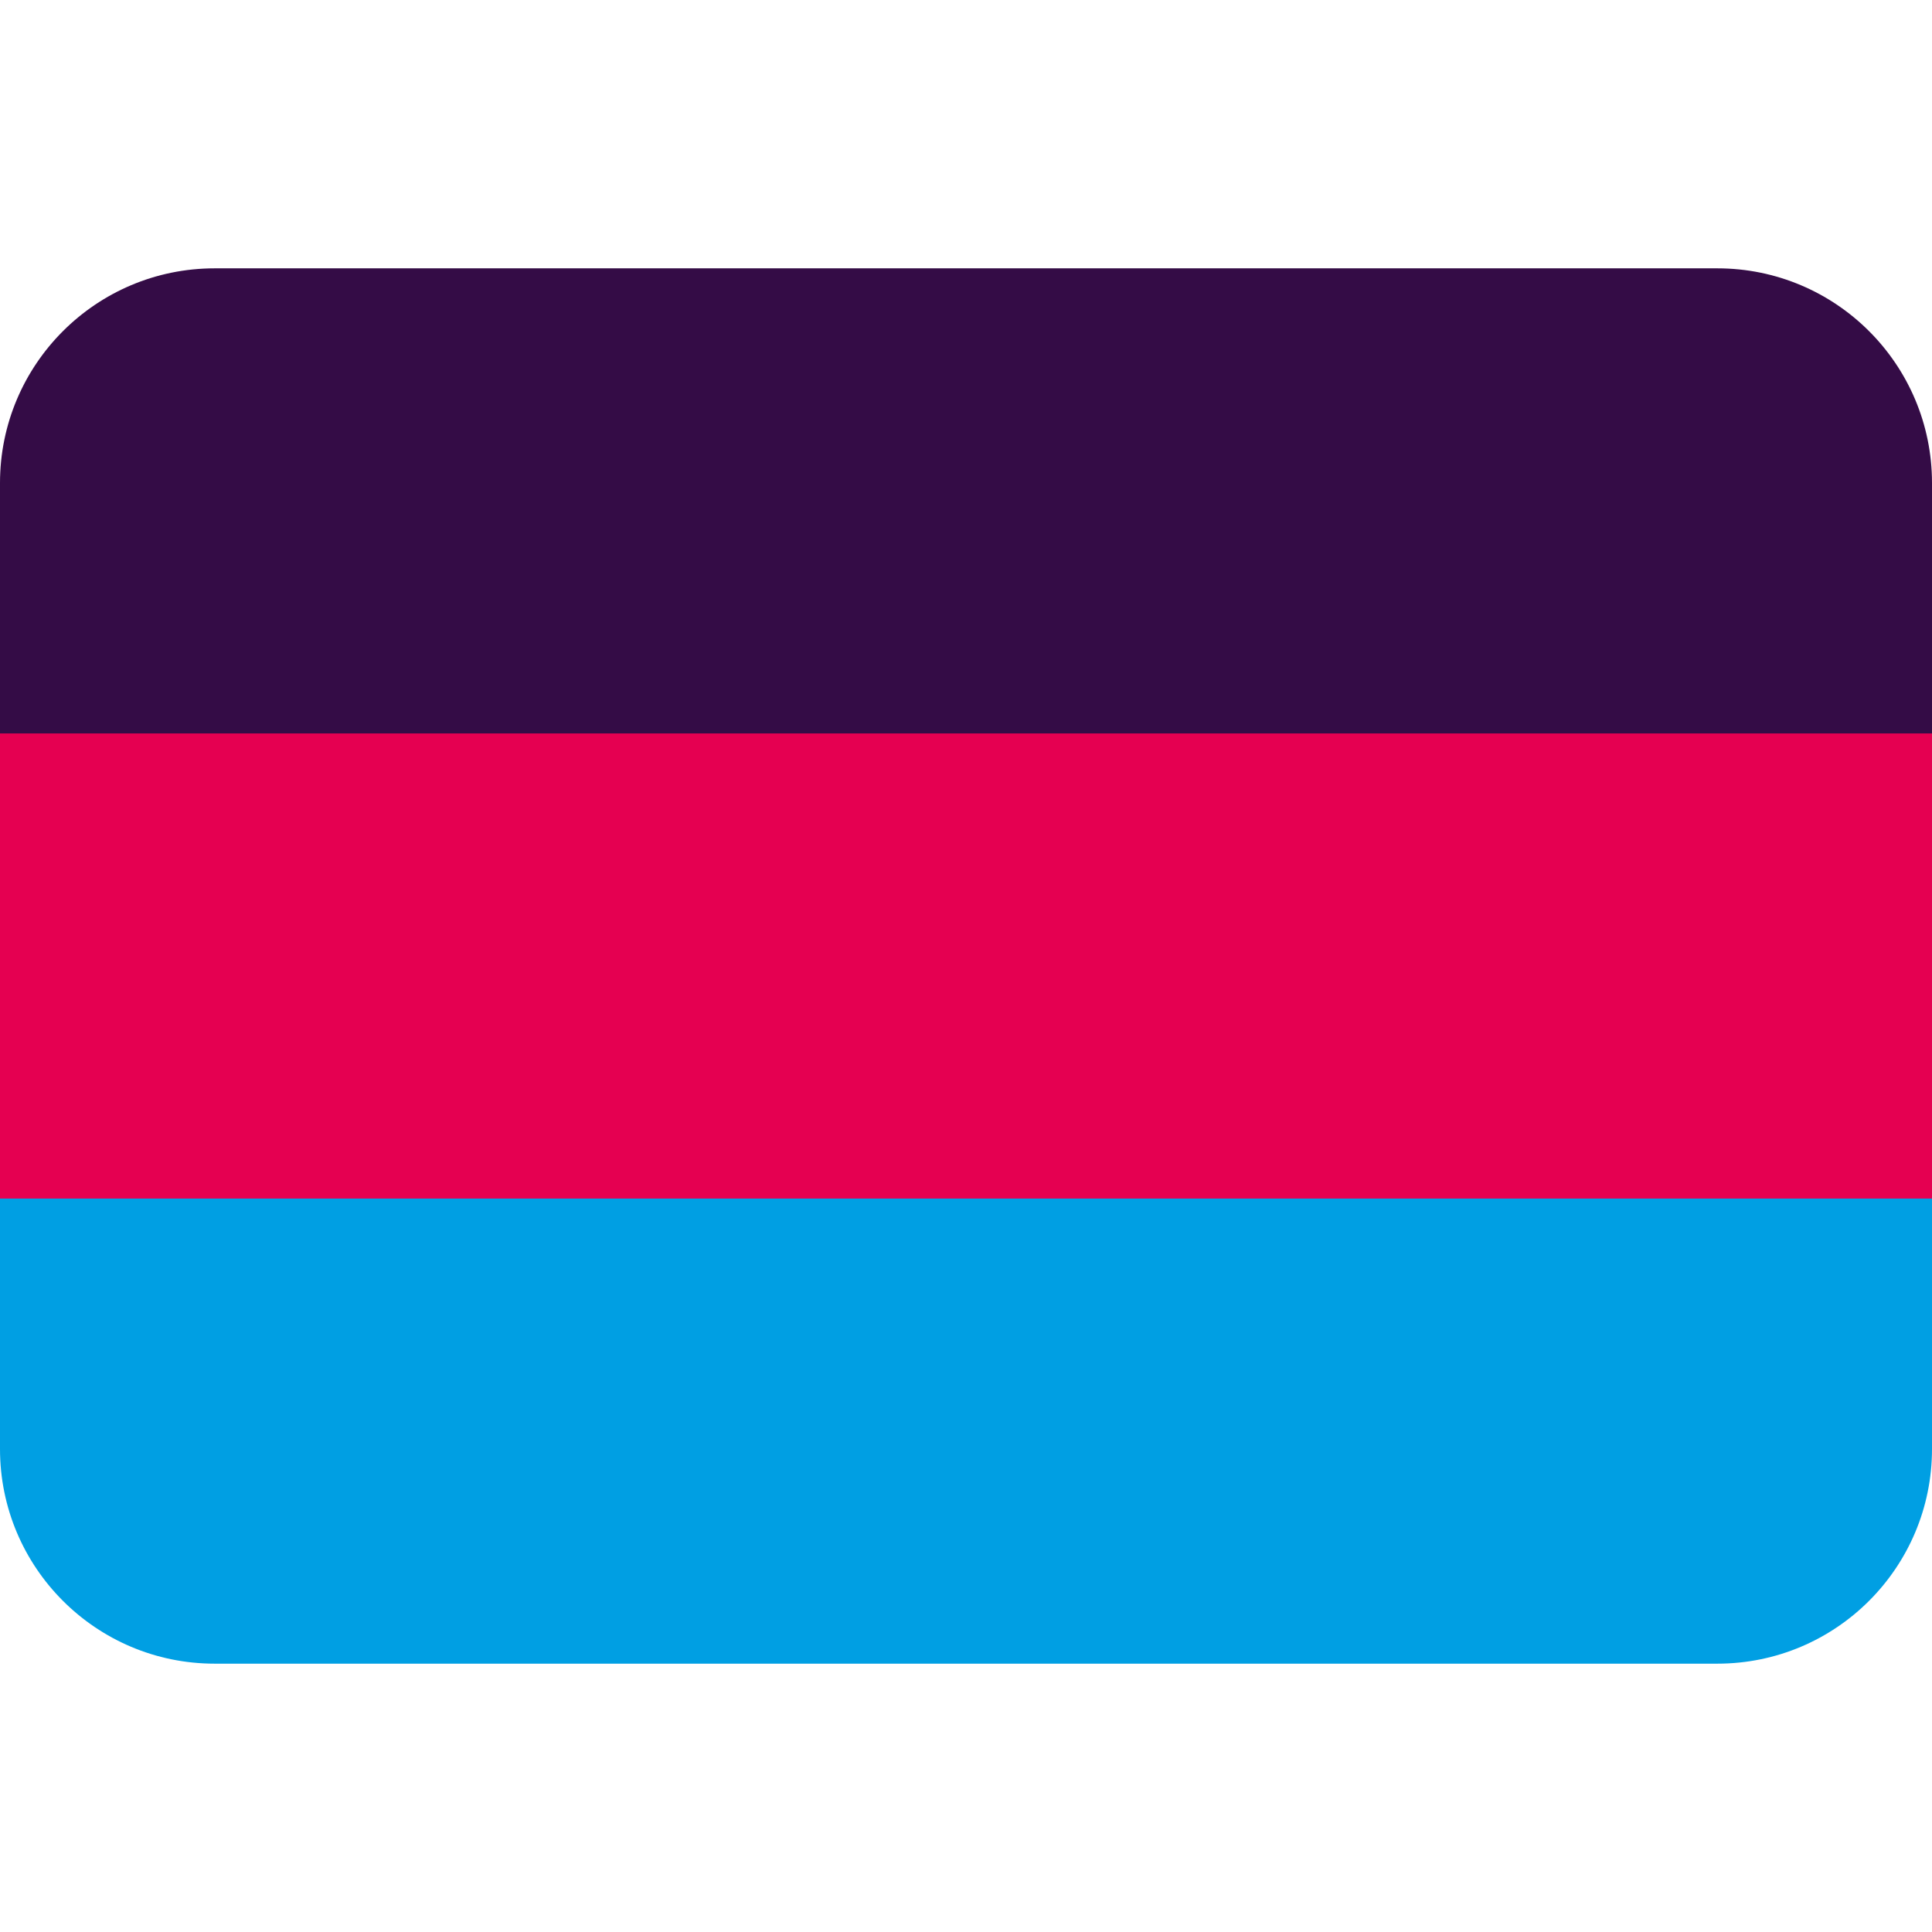
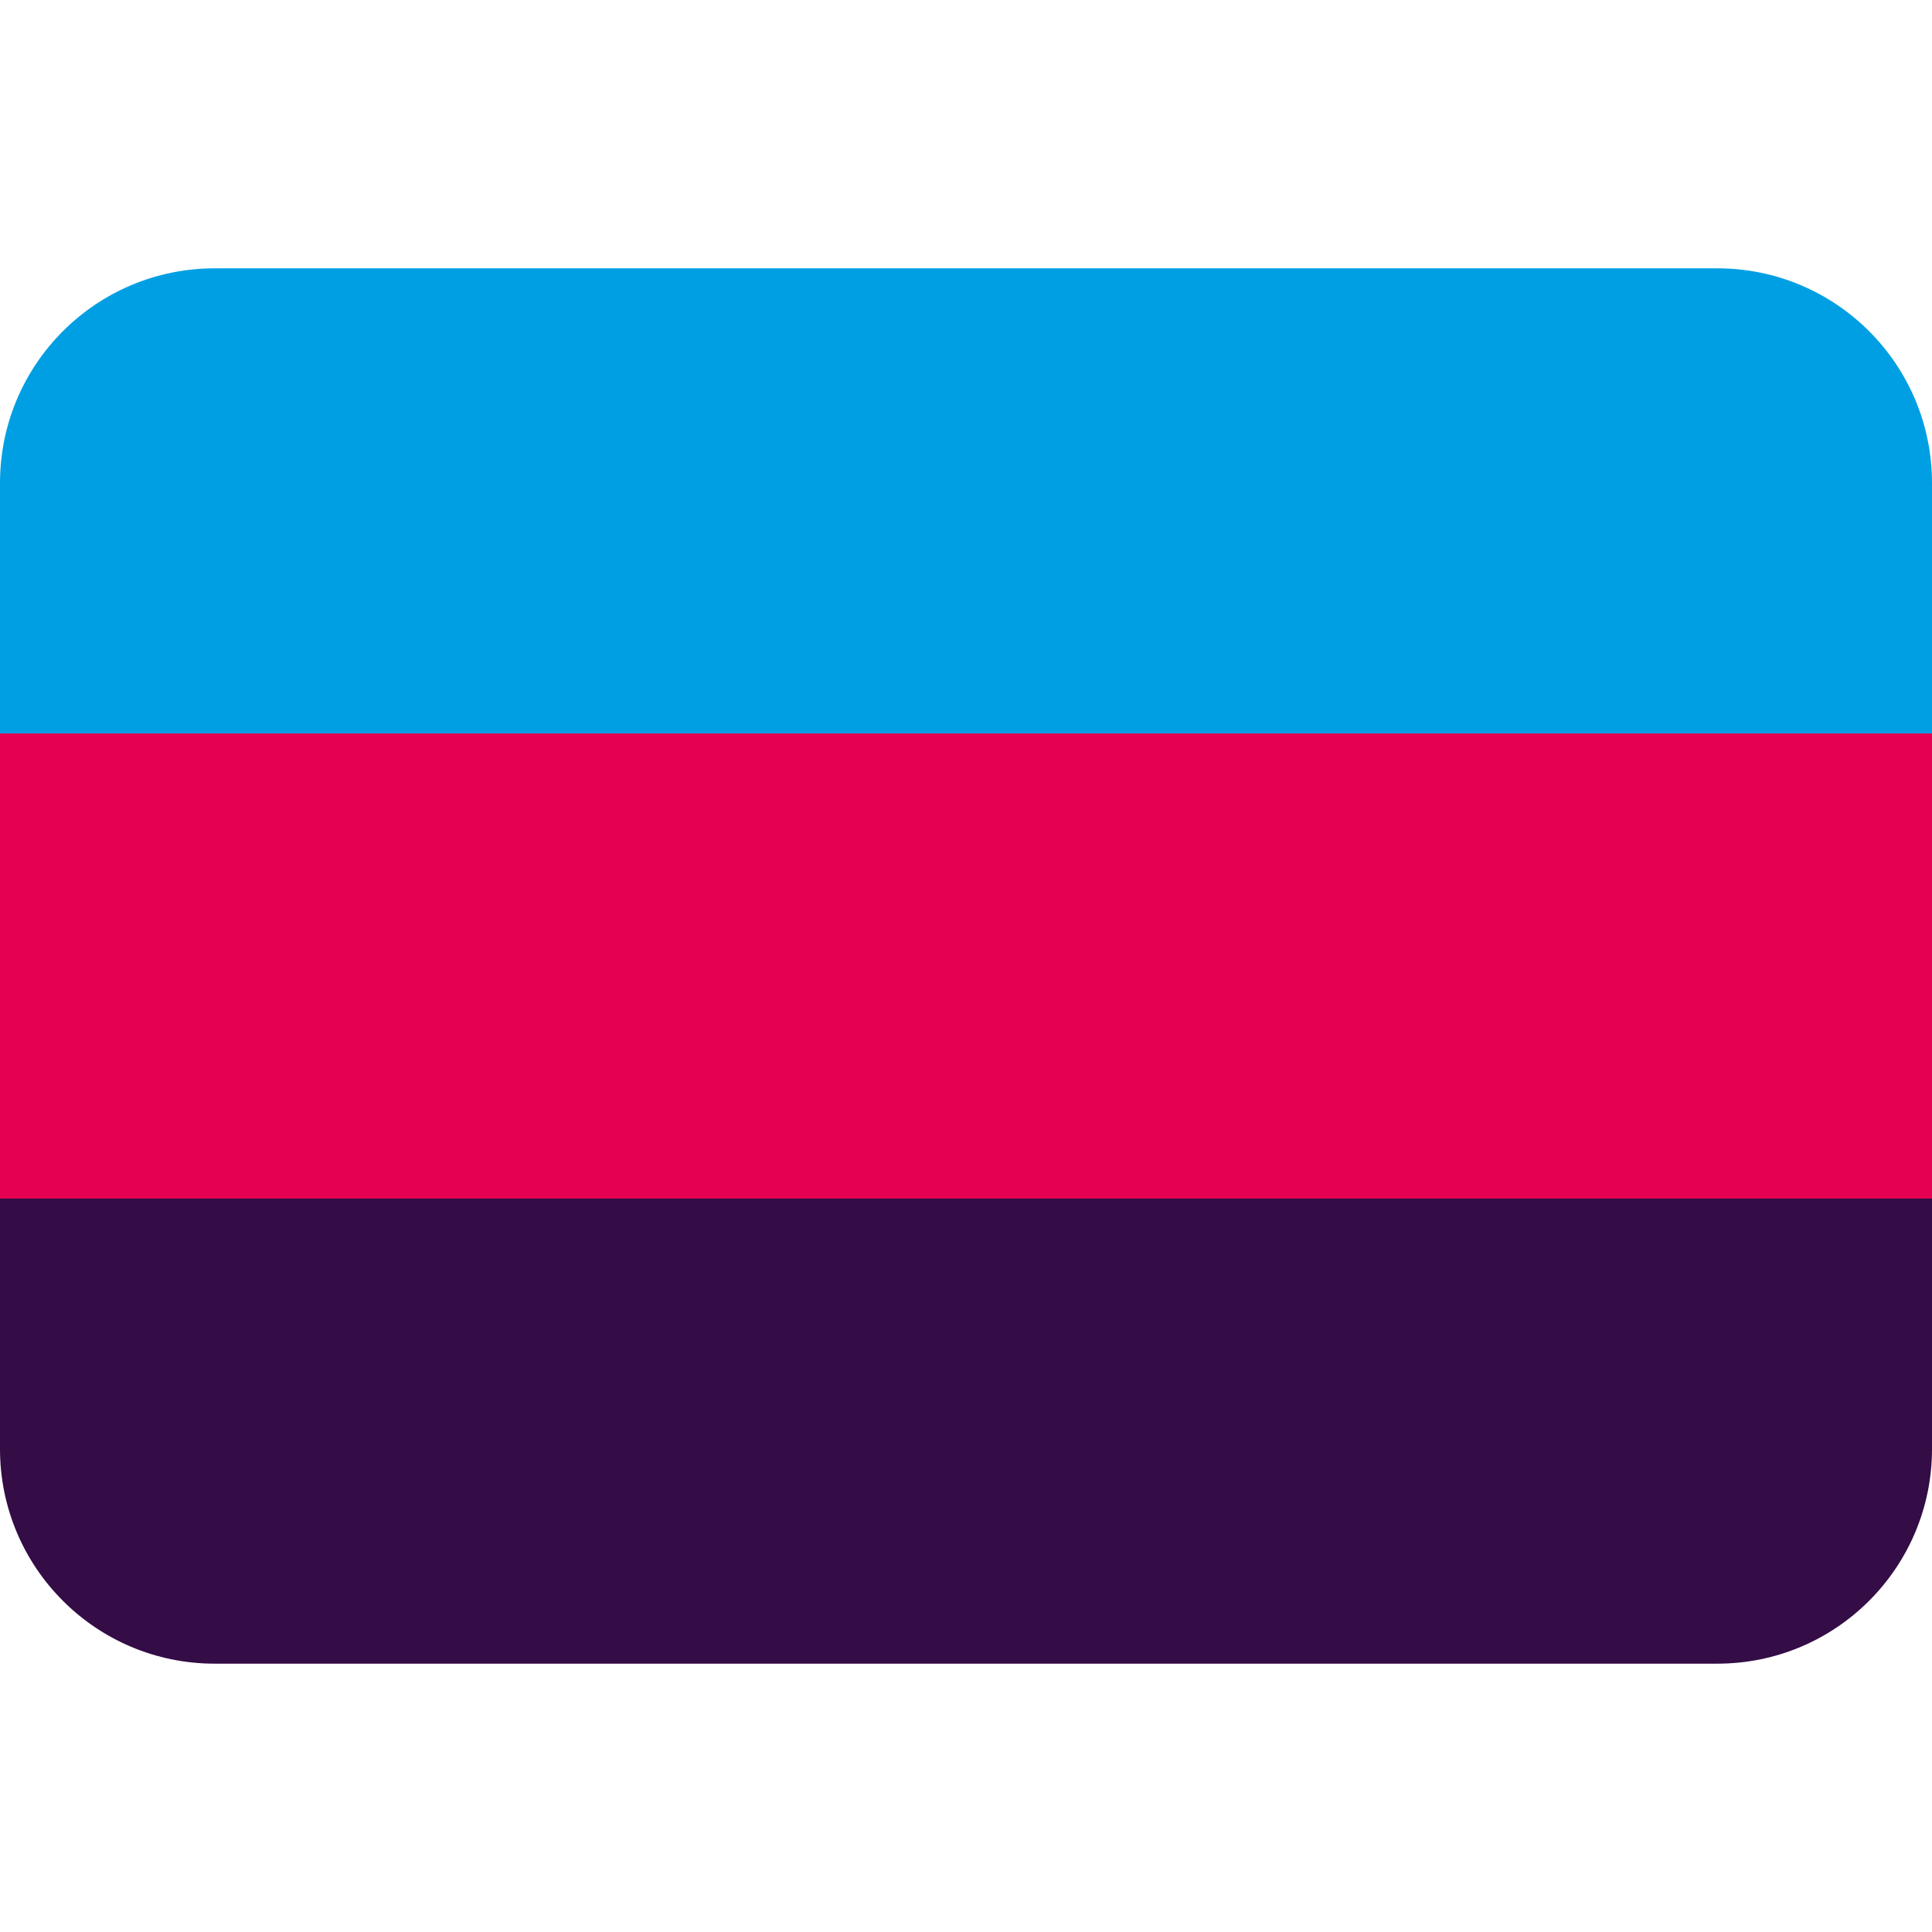
<svg xmlns="http://www.w3.org/2000/svg" viewBox="0 0 36 36">
  <g transform="rotate(0)" clip-path="url(#stripesClip)">
-     <rect x="0" y="5" width="36" height="8.767" fill="#340c46" />
+     <rect x="0" y="5" width="36" height="8.767" fill="#009fe3" />
    <rect x="0" y="13.667" width="36" height="8.767" fill="#e50051" />
-     <rect x="0" y="22.333" width="36" height="8.767" fill="#009fe3" />
+     <rect x="0" y="22.333" width="36" height="8.767" fill="#340c46" />
  </g>
  <defs>
    <clipPath id="stripesClip">
      <path id="stripes" fill="#EEE" d="M36 27c0 2.209-1.791 4-4 4H4c-2.209 0-4-1.791-4-4V9c0-2.209 1.791-4 4-4h28c2.209 0 4 1.791 4 4v18z" transform="rotate(0)" />
    </clipPath>
  </defs>
</svg>
